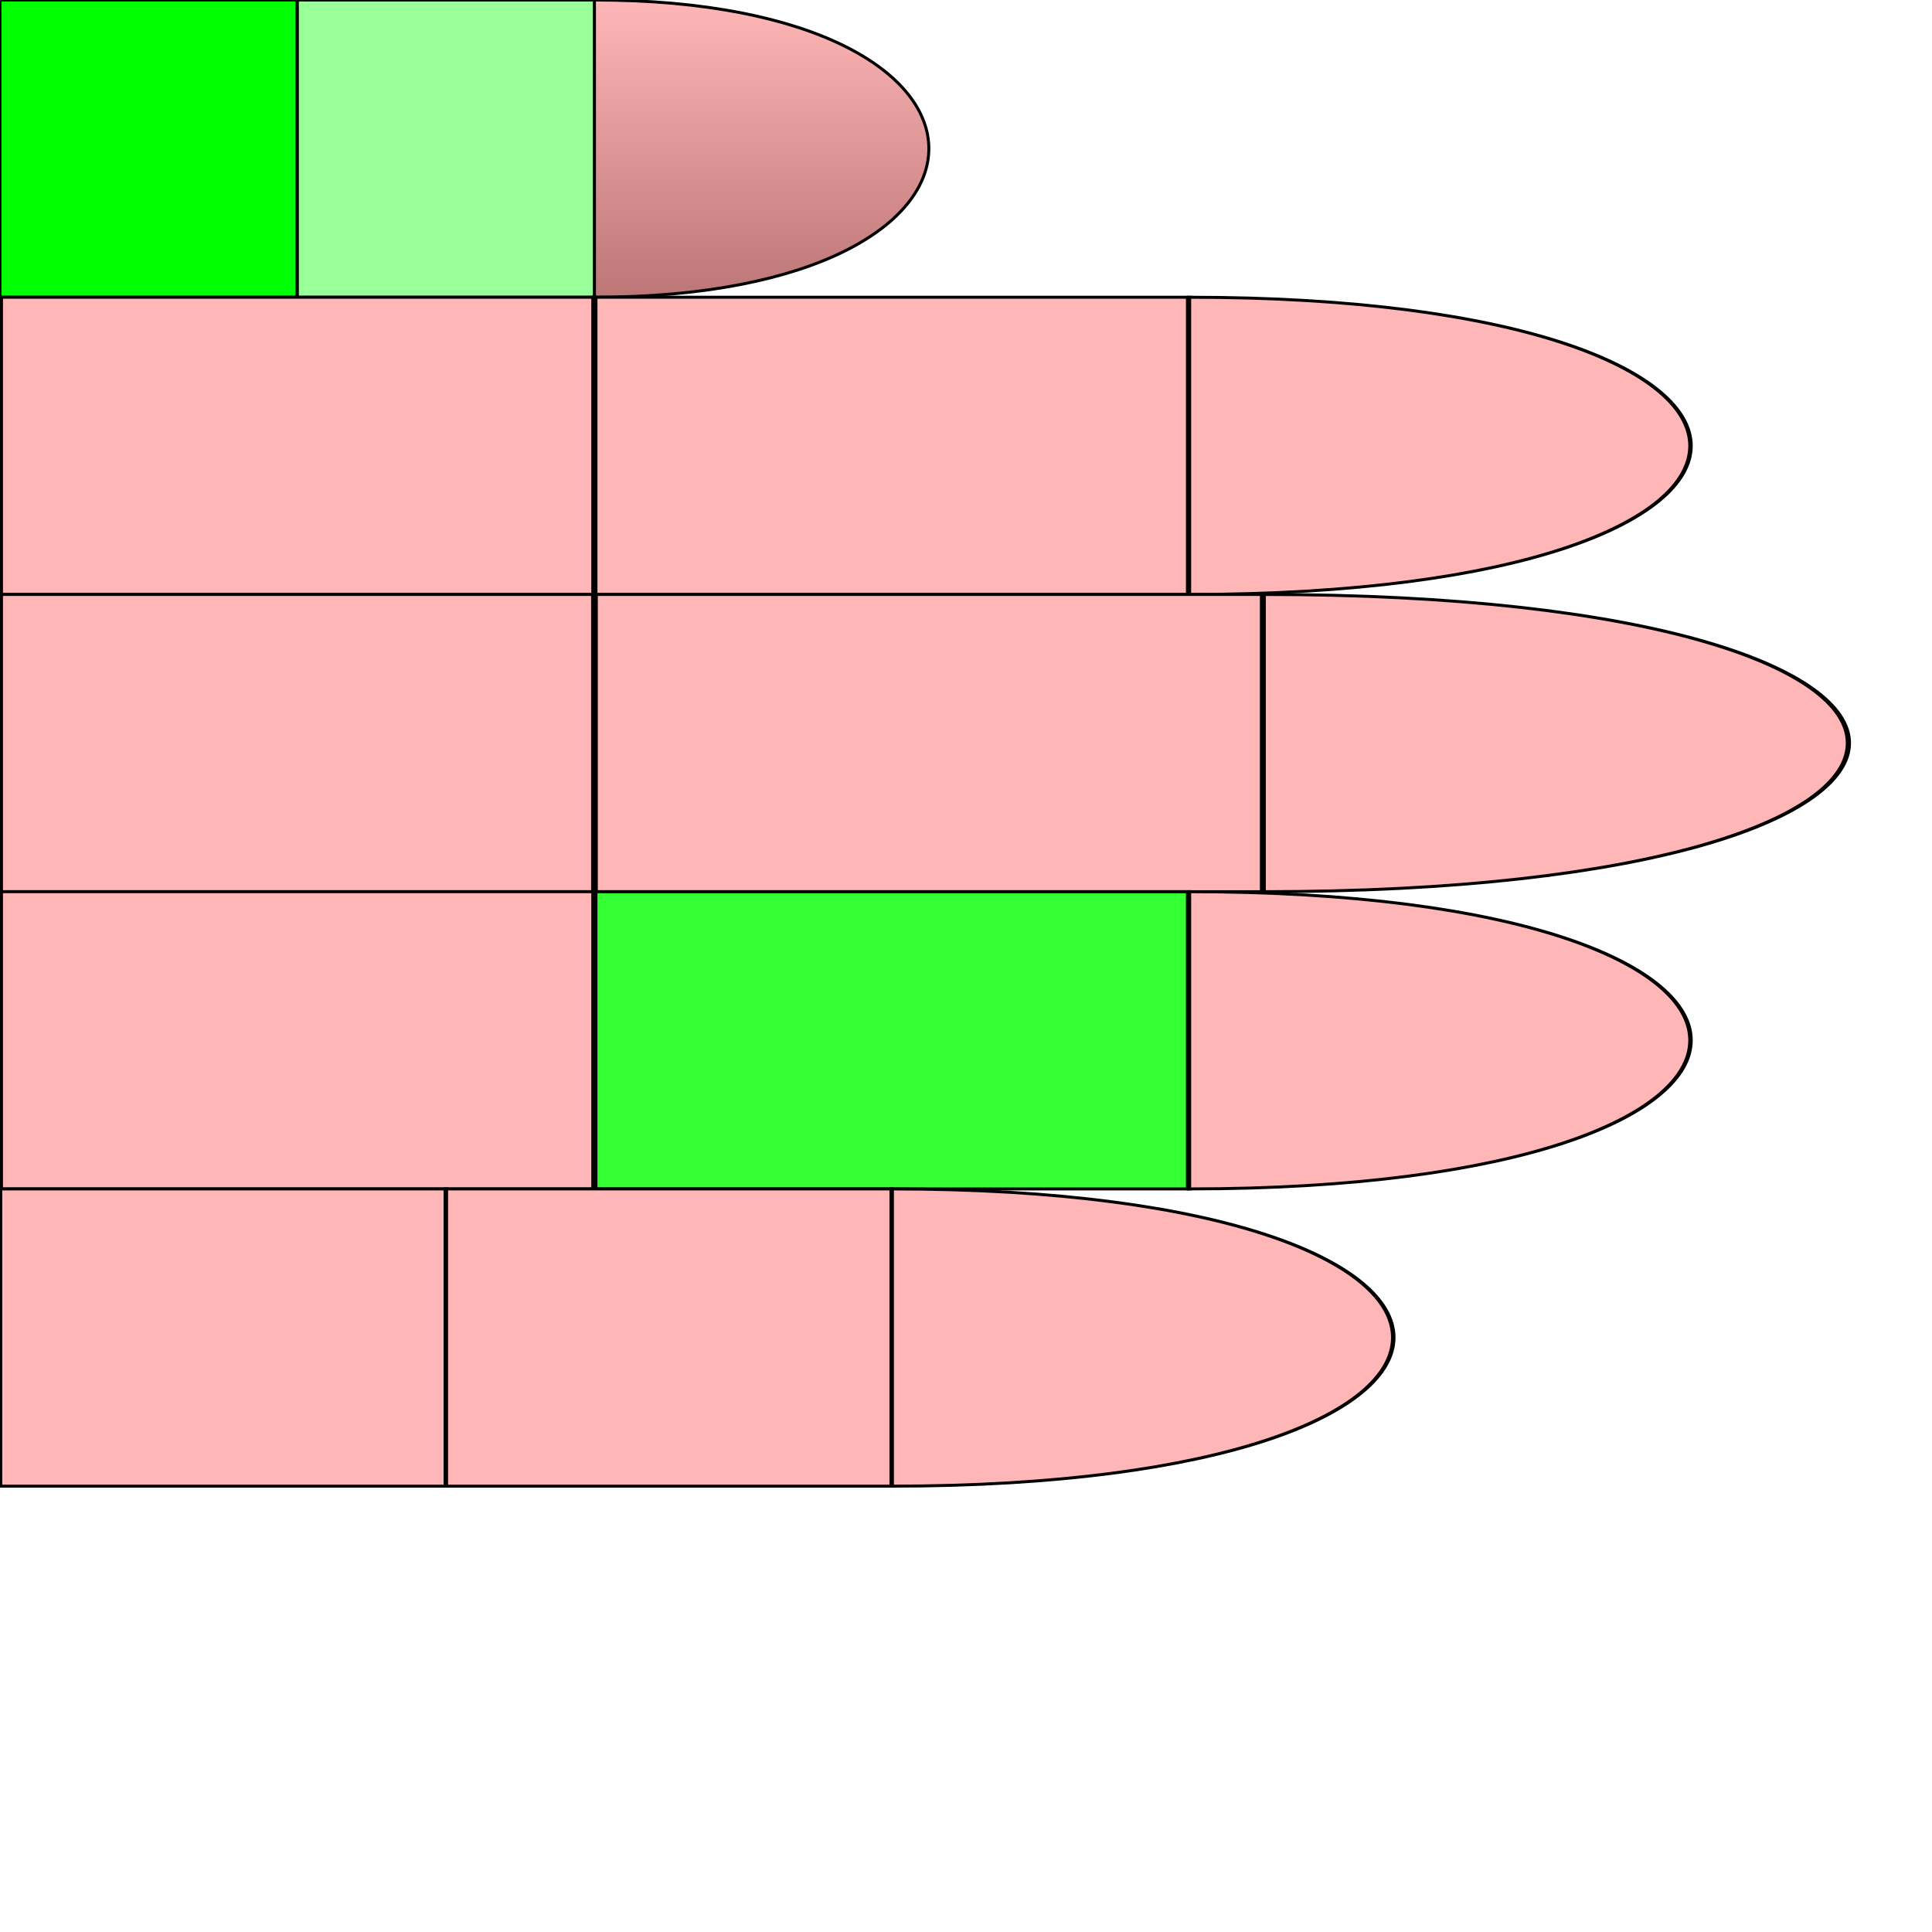
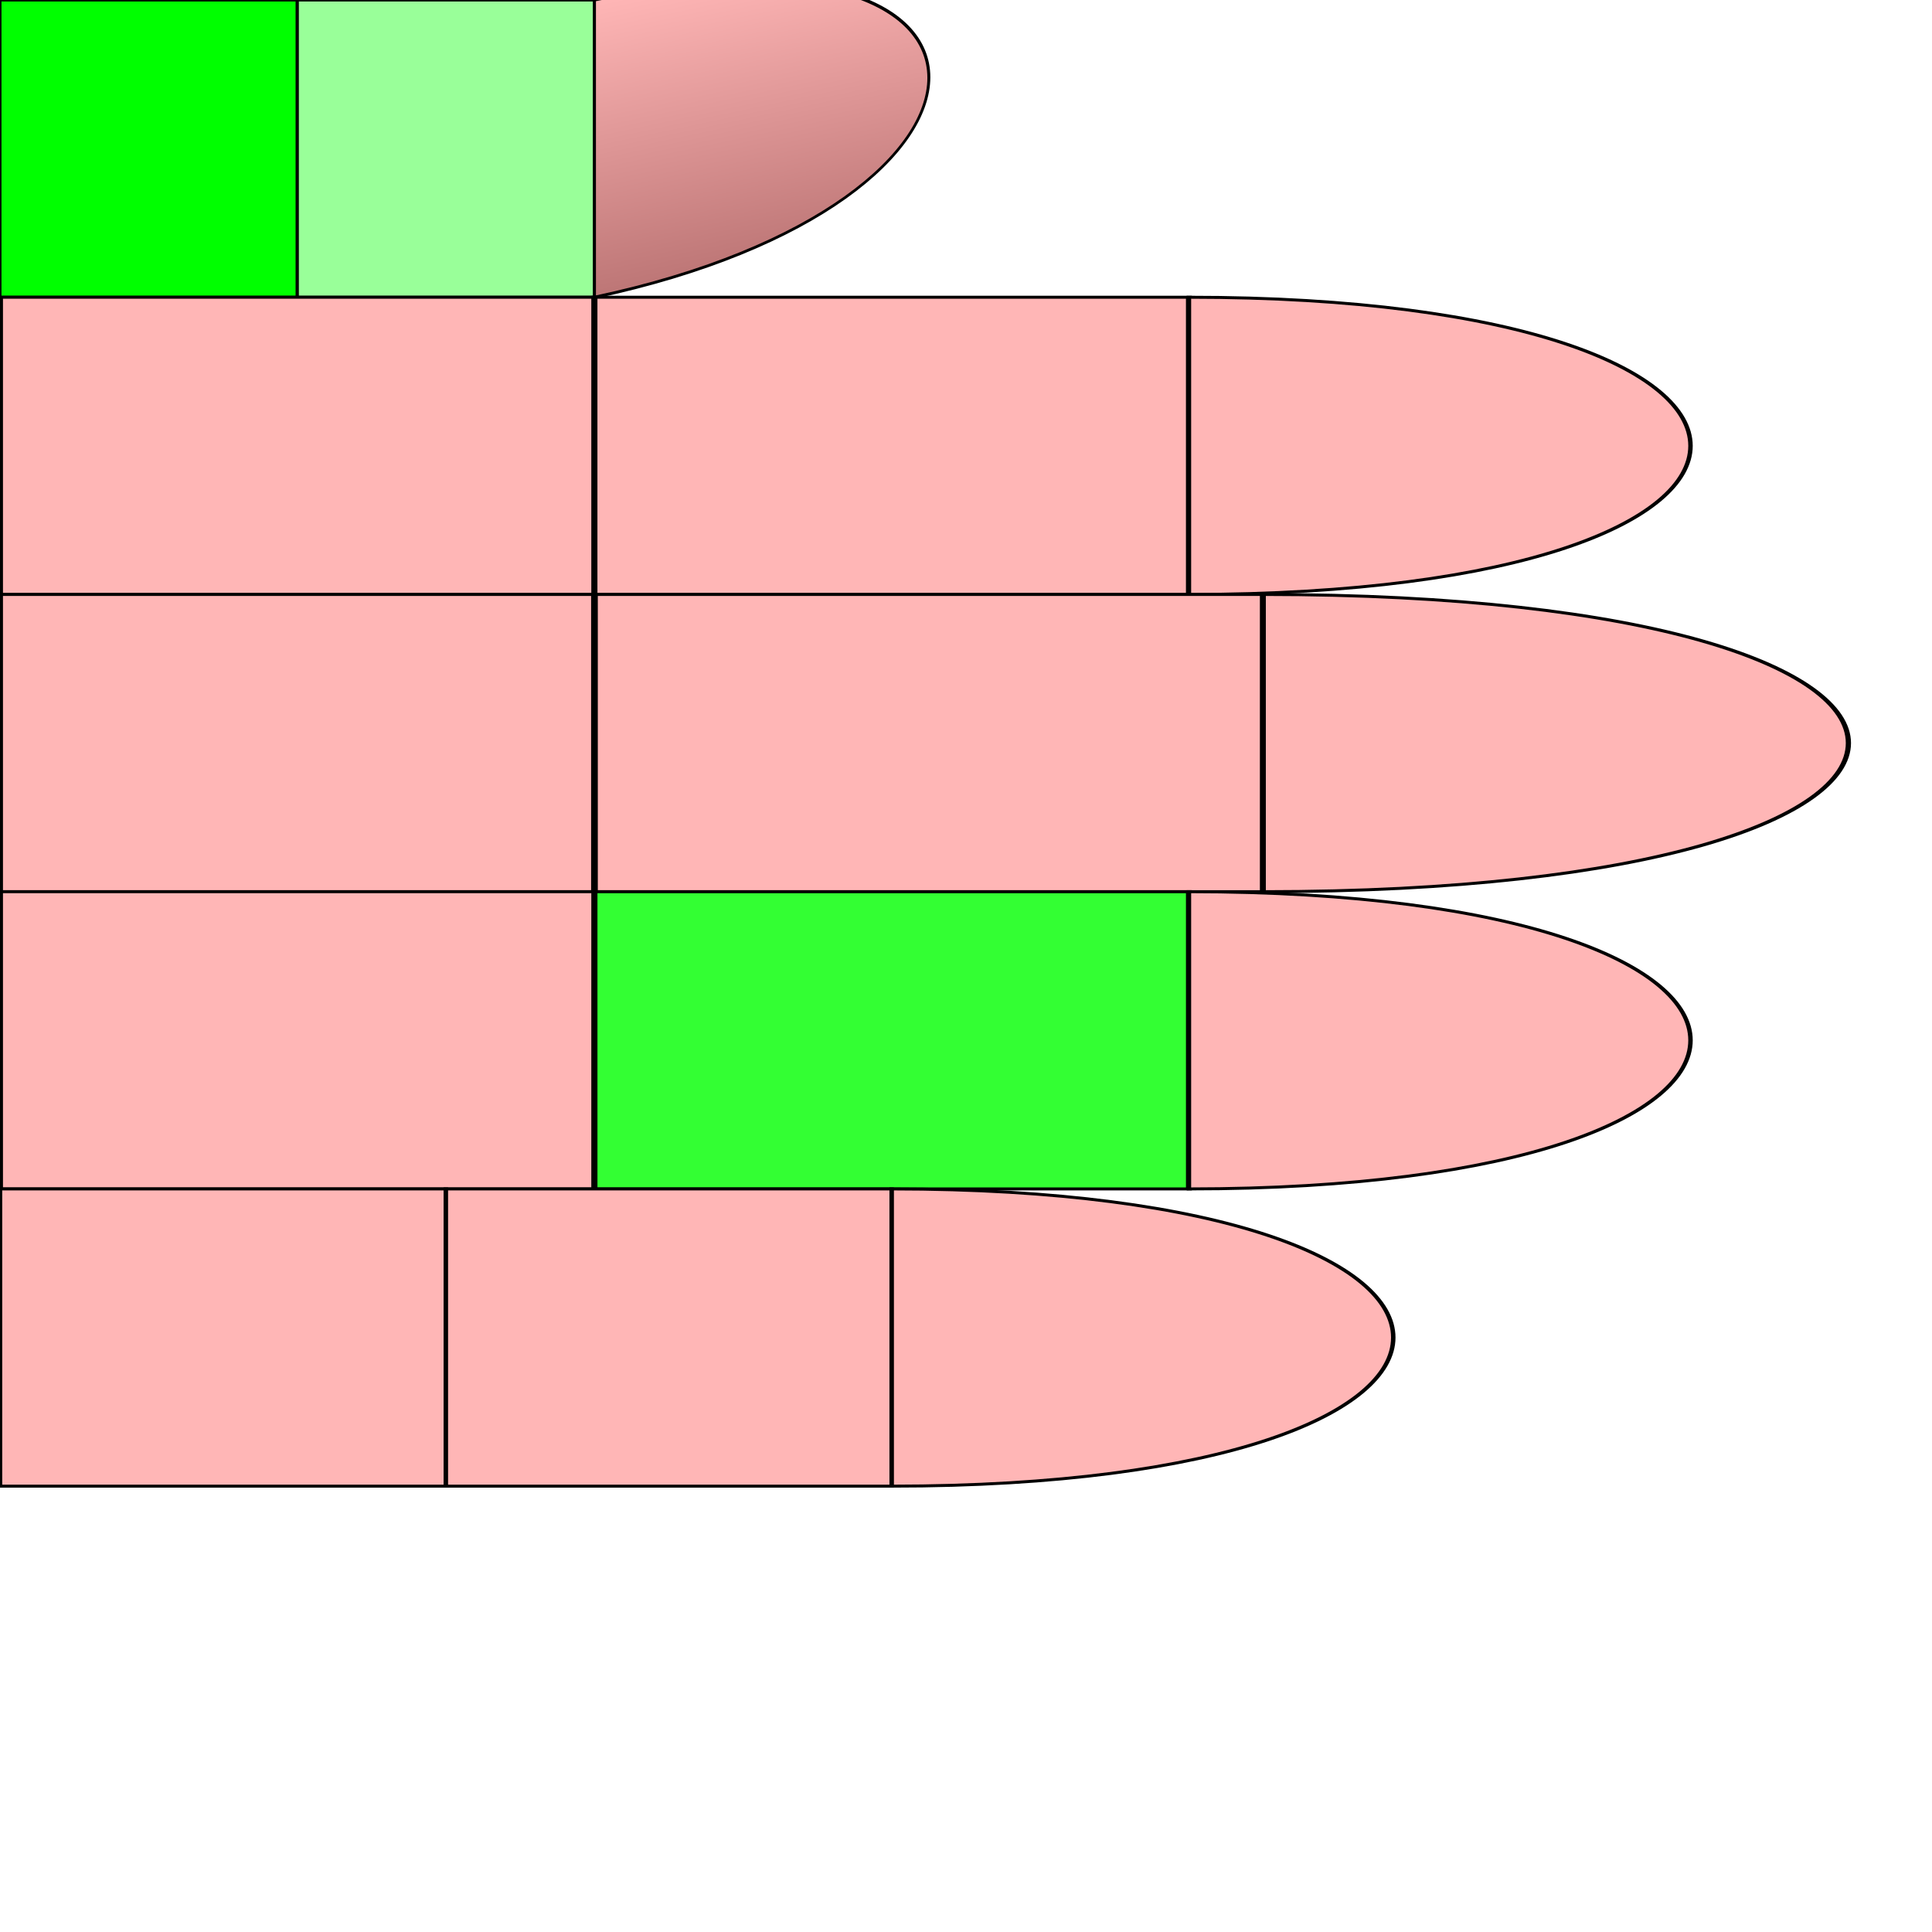
<svg xmlns="http://www.w3.org/2000/svg" id="chord-hand" viewBox="0 0 65 65" fill="none">
  <style>
        #hand g use {
            stroke: #000;
            stroke-width: 0.1px;
        }
        #thumb {
            fill: url("#thumbGradient");
        }
        #index {
            fill: #ffb6b6ff;
        }
        #middle {
            fill: #ffb6b6ff;
        }
        #ring {
            fill: #ffb6b6ff;
        }
        #pinky {
            fill: #ffb6b6ff;
        }
    #thumb #mf {
        fill: #0F06;
        False {
            True {stroke: #00F; stroke-width: 2px;}
            False {stroke: #000; stroke-width: 0.1px}
        }
    }#ring #mf {
        fill: #0F0C;
        False {
            True {stroke: #00F; stroke-width: 2px;}
            False {stroke: #000; stroke-width: 0.1px}
        }
    }#thumb #me {
        fill: #0F0F;
        False {
            True {stroke: #00F; stroke-width: 2px;}
            False {stroke: #000; stroke-width: 0.1px}
        }
    }</style>
  <defs>
    <linearGradient id="thumbGradient" x1="1" x2="1" y1="0" y2="1">
      <stop offset="0%" stop-color="#ffb6b6ff" />
      <stop offset="100%" stop-color="#BD7676" />
    </linearGradient>
    <path id="phalange" d="                 M 0 0                  L 10 0                 L 10 10                 L 0 10                 Z" stroke-width="useCurrent" stroke="useCurrent" />
    <path id="tip" d="                 M 0 0                  C 15 0, 15 10, 0 10                 L 0 10                 Z" stroke-width="useCurrent" stroke="useCurrent" />
  </defs>
  <g id="hand" viewBox="0 0 50 50" x="0" y="0">
    <g id="thumb">
      <use id="me" href="#phalange" stroke="#000" stroke-width="0.1px" transform="translate(0,0) scale(1,1) " />
      <use id="mf" href="#phalange" transform="translate(10,0) scale(1,1) " />
-       <use id="pf" href="#tip" transform="translate(20,0) scale(1,1) " />
+       <use id="pf" href="#tip" transform="translate(20,0) scale(1,1) skewY(-12)" />
    </g>
    <g id="index" transform="translate(0,10)">
      <use id="me" href="#phalange" transform="translate(0,0) scale(2,1) " />
      <use id="mf" href="#phalange" transform="translate(20,0) scale(2,1) " />
      <use id="pf" href="#tip" transform="translate(40,0) scale(1.5,1) " />
    </g>
    <g id="middle" transform="translate(0,20)">
      <use id="me" href="#phalange" transform="translate(0,0) scale(2,1) " />
      <use id="mf" href="#phalange" transform="translate(20,0) scale(2.25,1) " />
      <use id="pf" href="#tip" transform="translate(42.5,0) scale(1.75,1) " />
    </g>
    <g id="ring" transform="translate(0,30)">
      <use id="me" href="#phalange" transform="translate(0,0) scale(2,1) " />
      <use id="mf" href="#phalange" transform="translate(20,0) scale(2,1) " />
      <use id="pf" href="#tip" transform="translate(40,0) scale(1.5,1) " />
    </g>
    <g id="pinky" transform="translate(0,40)">
      <use id="me" href="#phalange" transform="translate(0,0) scale(1.5,1) " />
      <use id="mf" href="#phalange" transform="translate(15,0) scale(1.5,1) " />
      <use id="pf" href="#tip" transform="translate(30,0) scale(1.5,1) " />
    </g>
  </g>
</svg>
